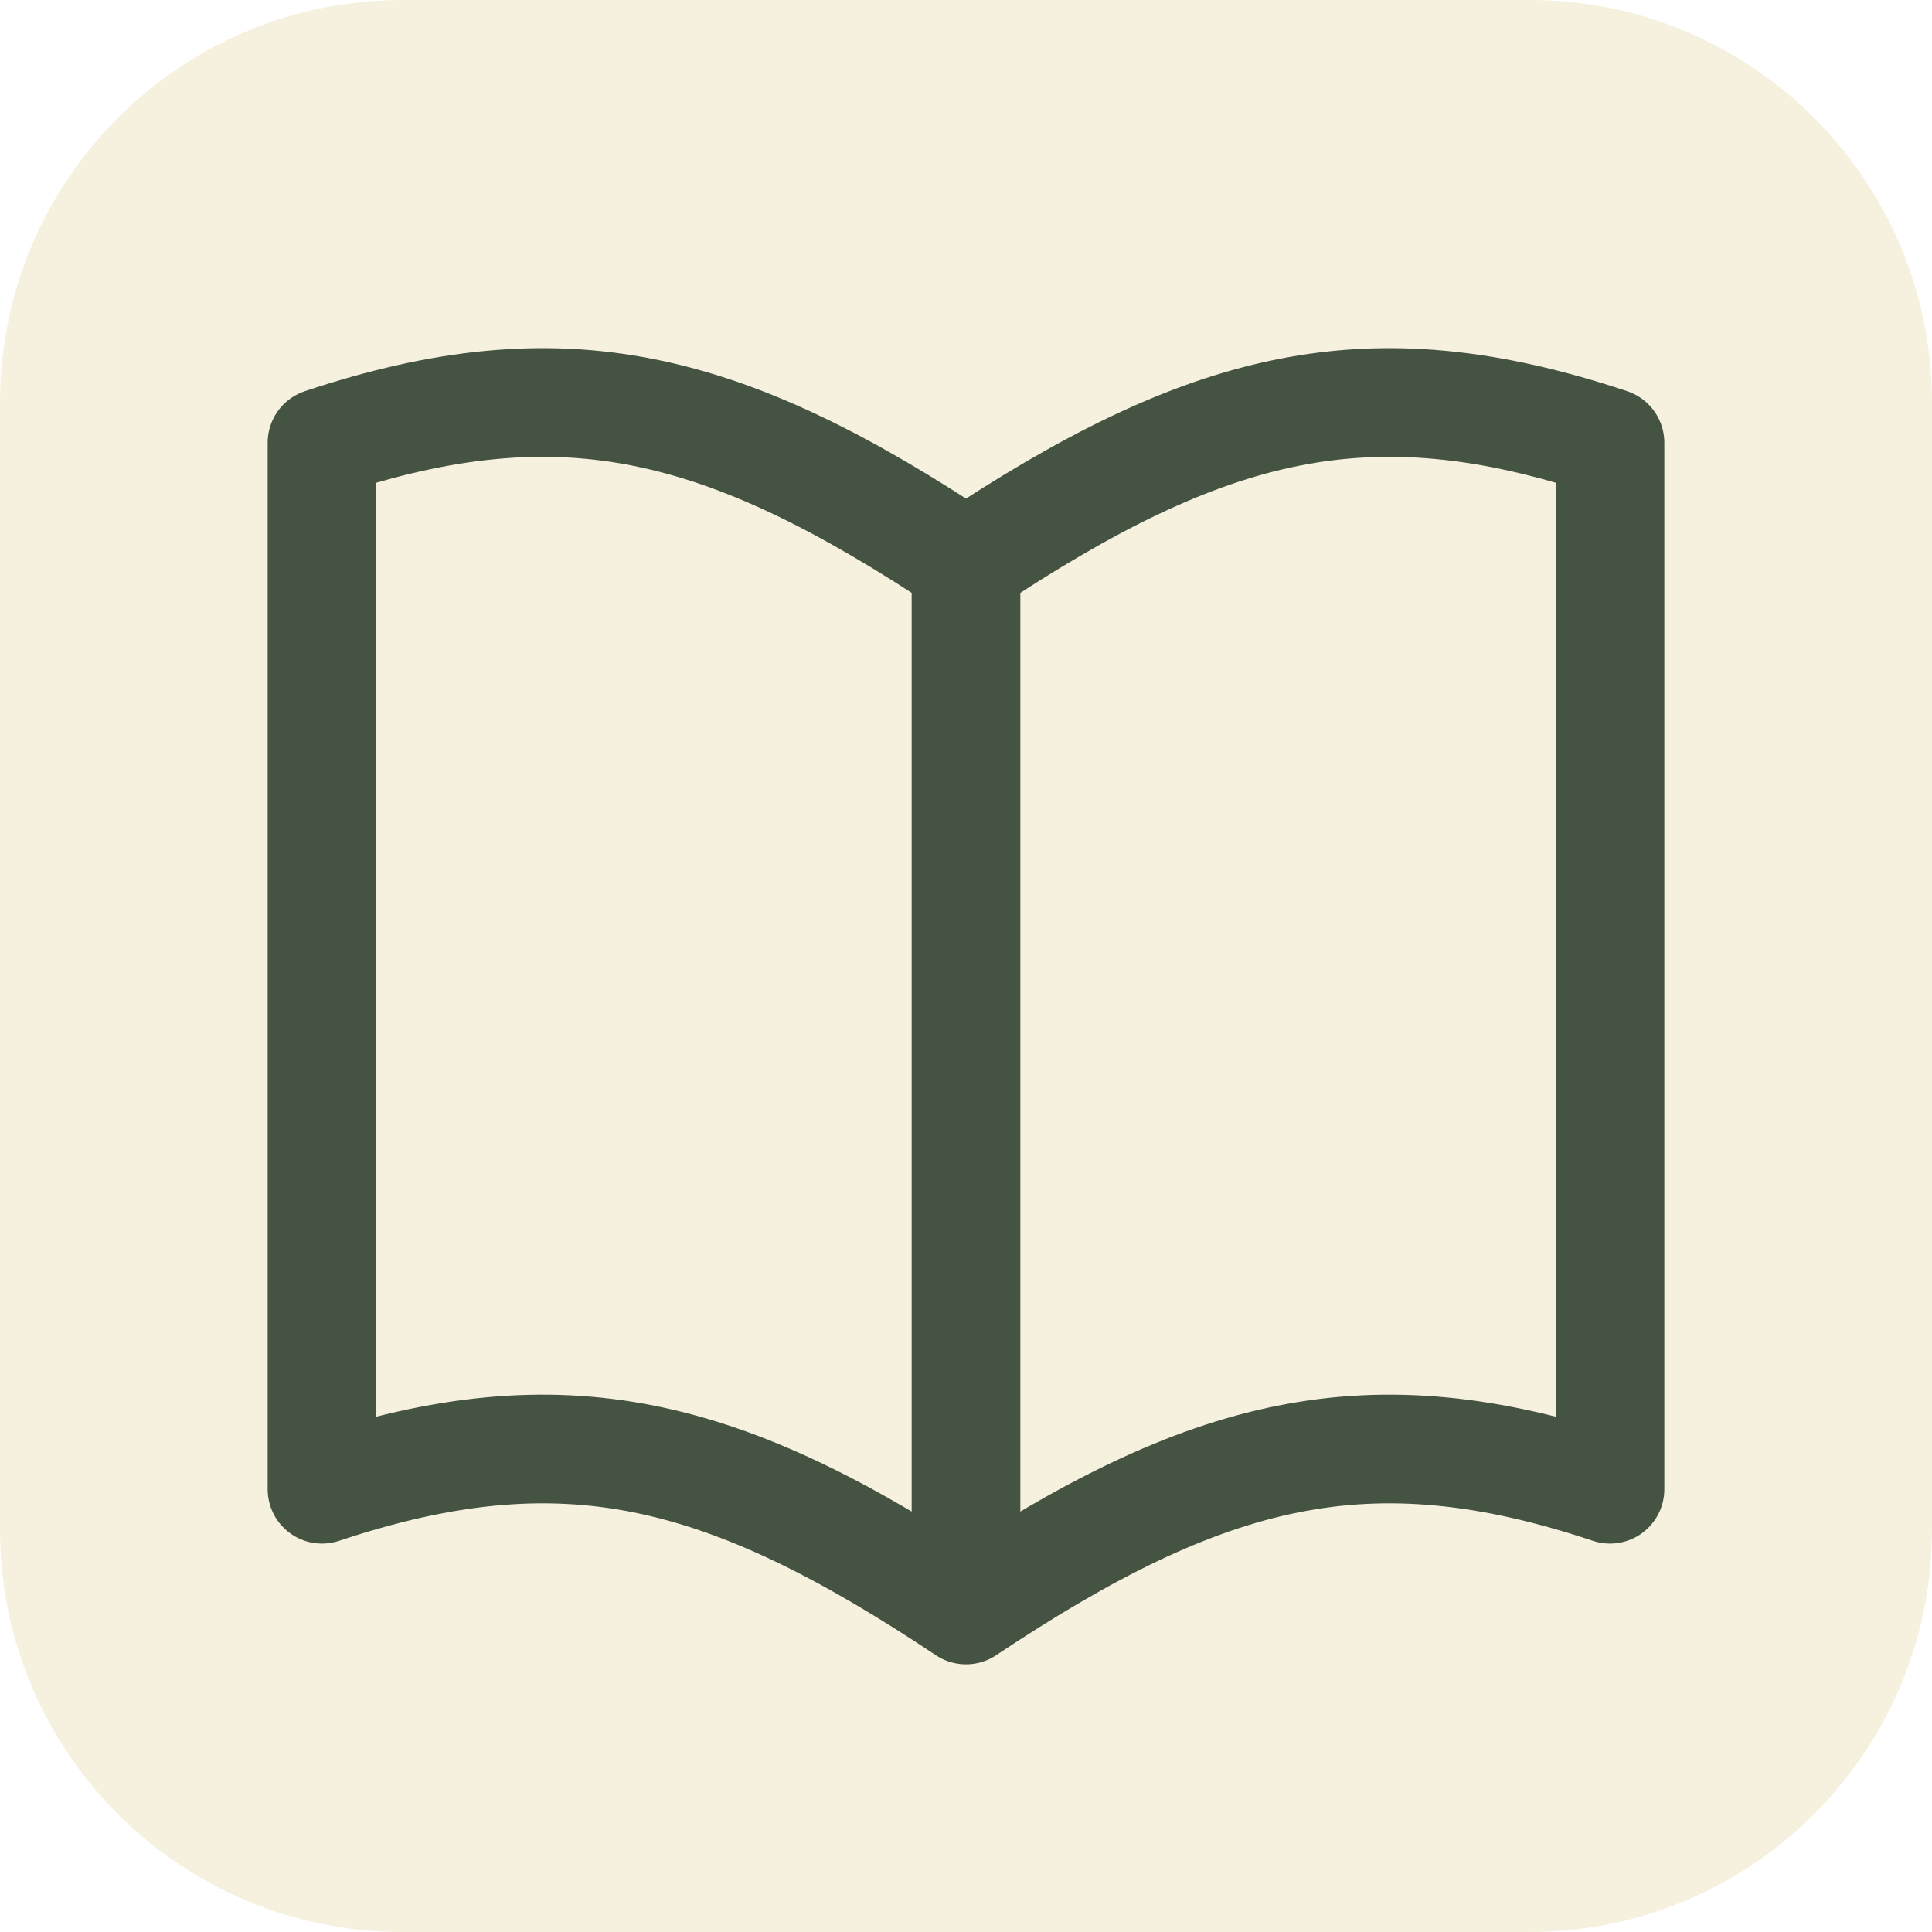
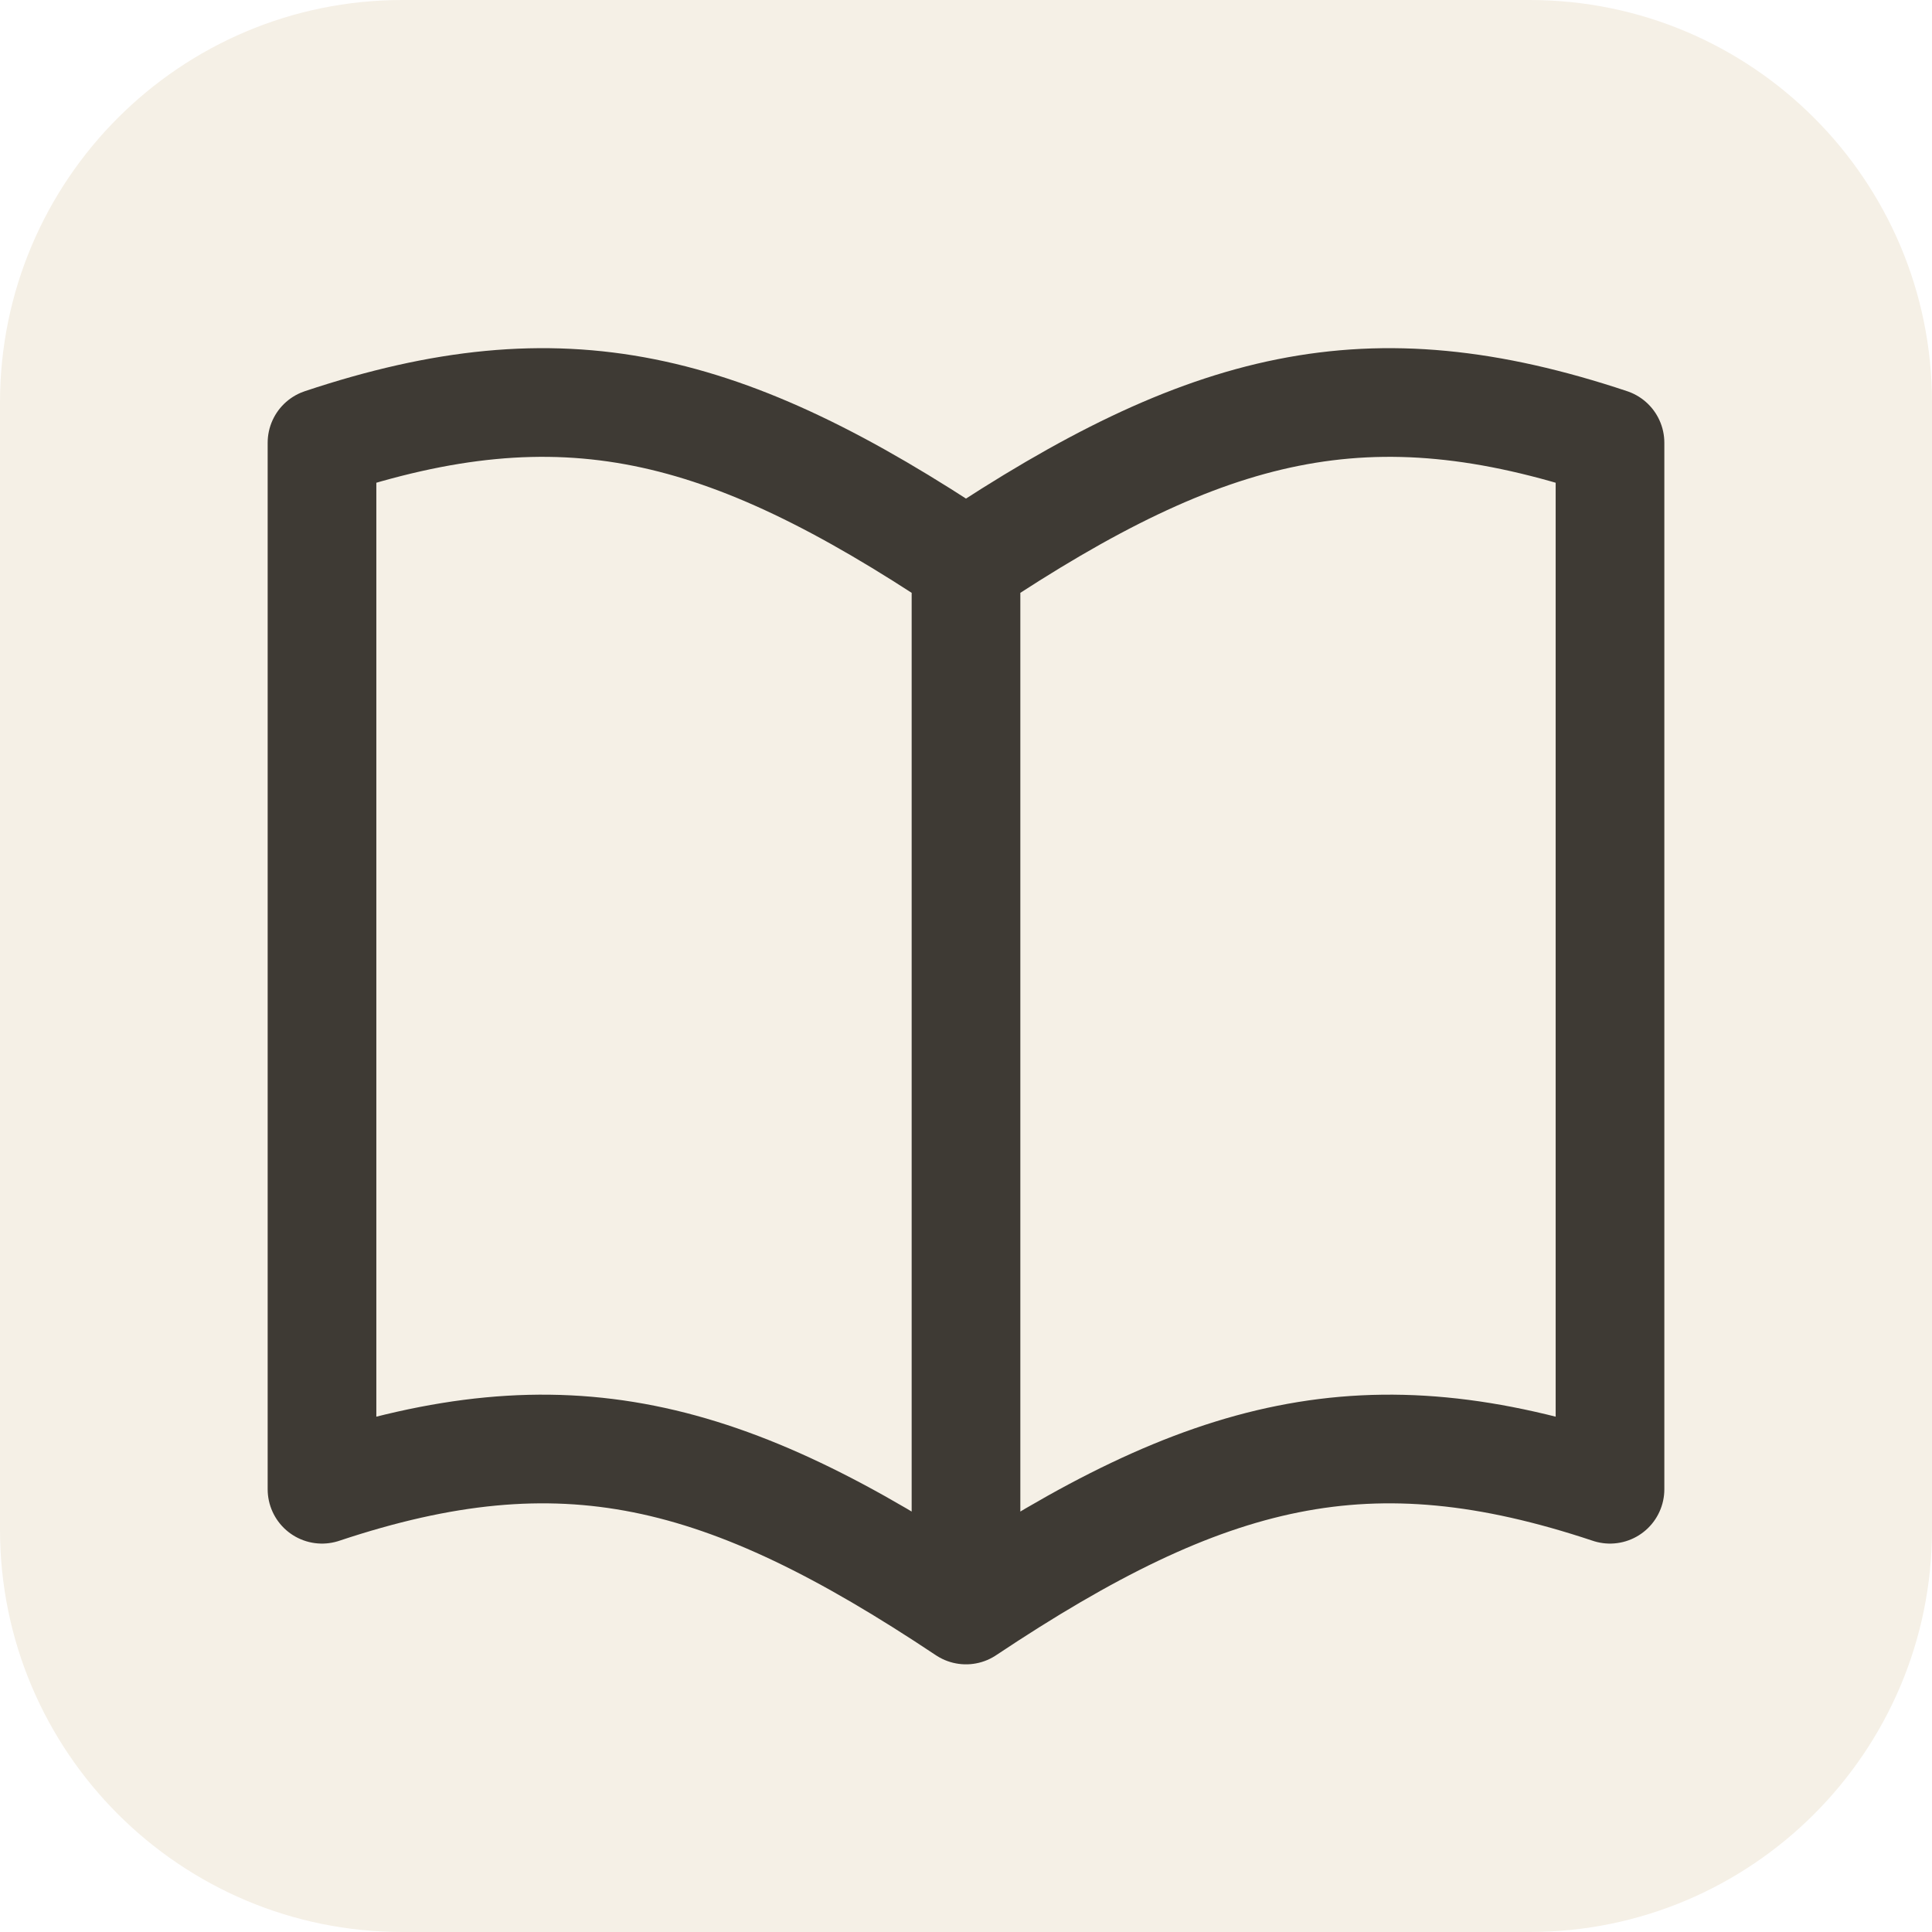
<svg xmlns="http://www.w3.org/2000/svg" viewBox="0 0 24 24" width="256" height="256">
-   <rect width="24" height="24" rx="5" fill="#F6F0DF" />
-   <path d="M4 5.5c3-1 5-.5 8 1.5v13c-3-2-5-2.5-8-1.5z M20 5.5c-3-1-5-.5-8 1.5v13c3-2 5-2.5 8-1.5z" fill="none" stroke="#455442" stroke-width="1.35" stroke-linecap="round" stroke-linejoin="round" />
+   <rect width="24" height="24" rx="5" fill="#F5F0E6" />
+   <path d="M4 5.5c3-1 5-.5 8 1.5v13c-3-2-5-2.5-8-1.5z M20 5.5c-3-1-5-.5-8 1.5v13c3-2 5-2.5 8-1.5z" fill="none" stroke="#3E3A34" stroke-width="1.35" stroke-linecap="round" stroke-linejoin="round" />
</svg>
